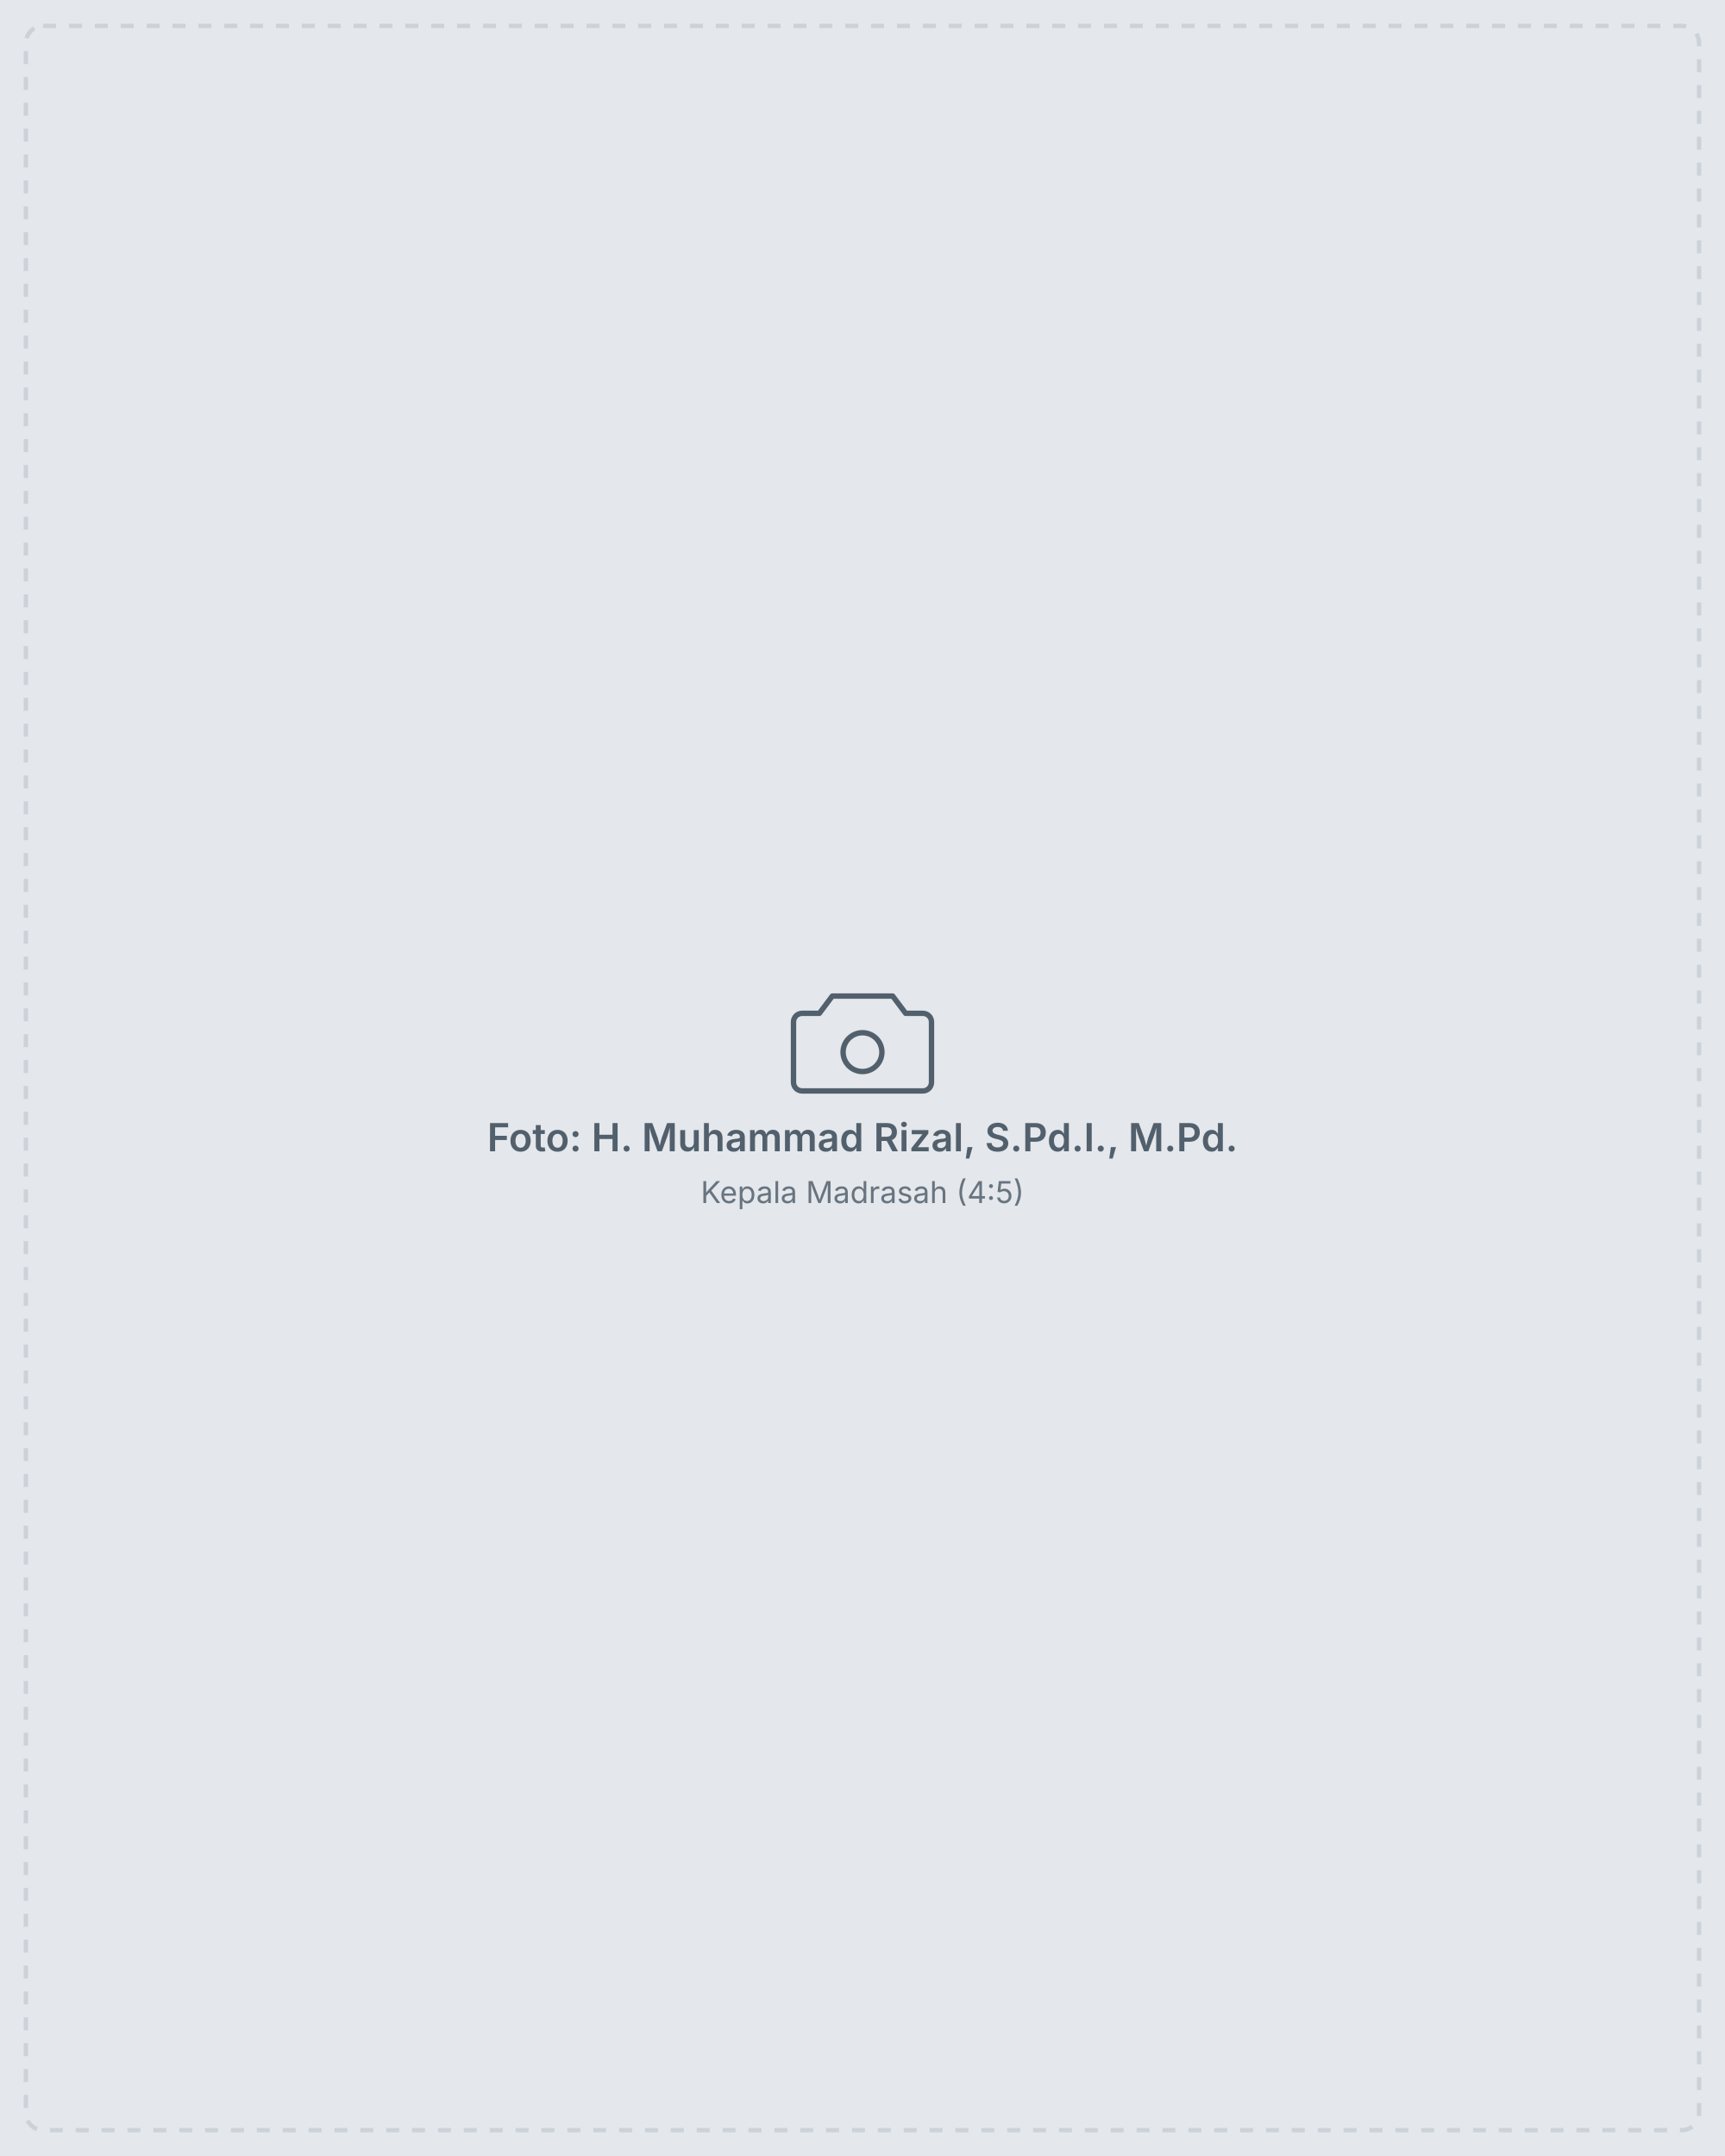
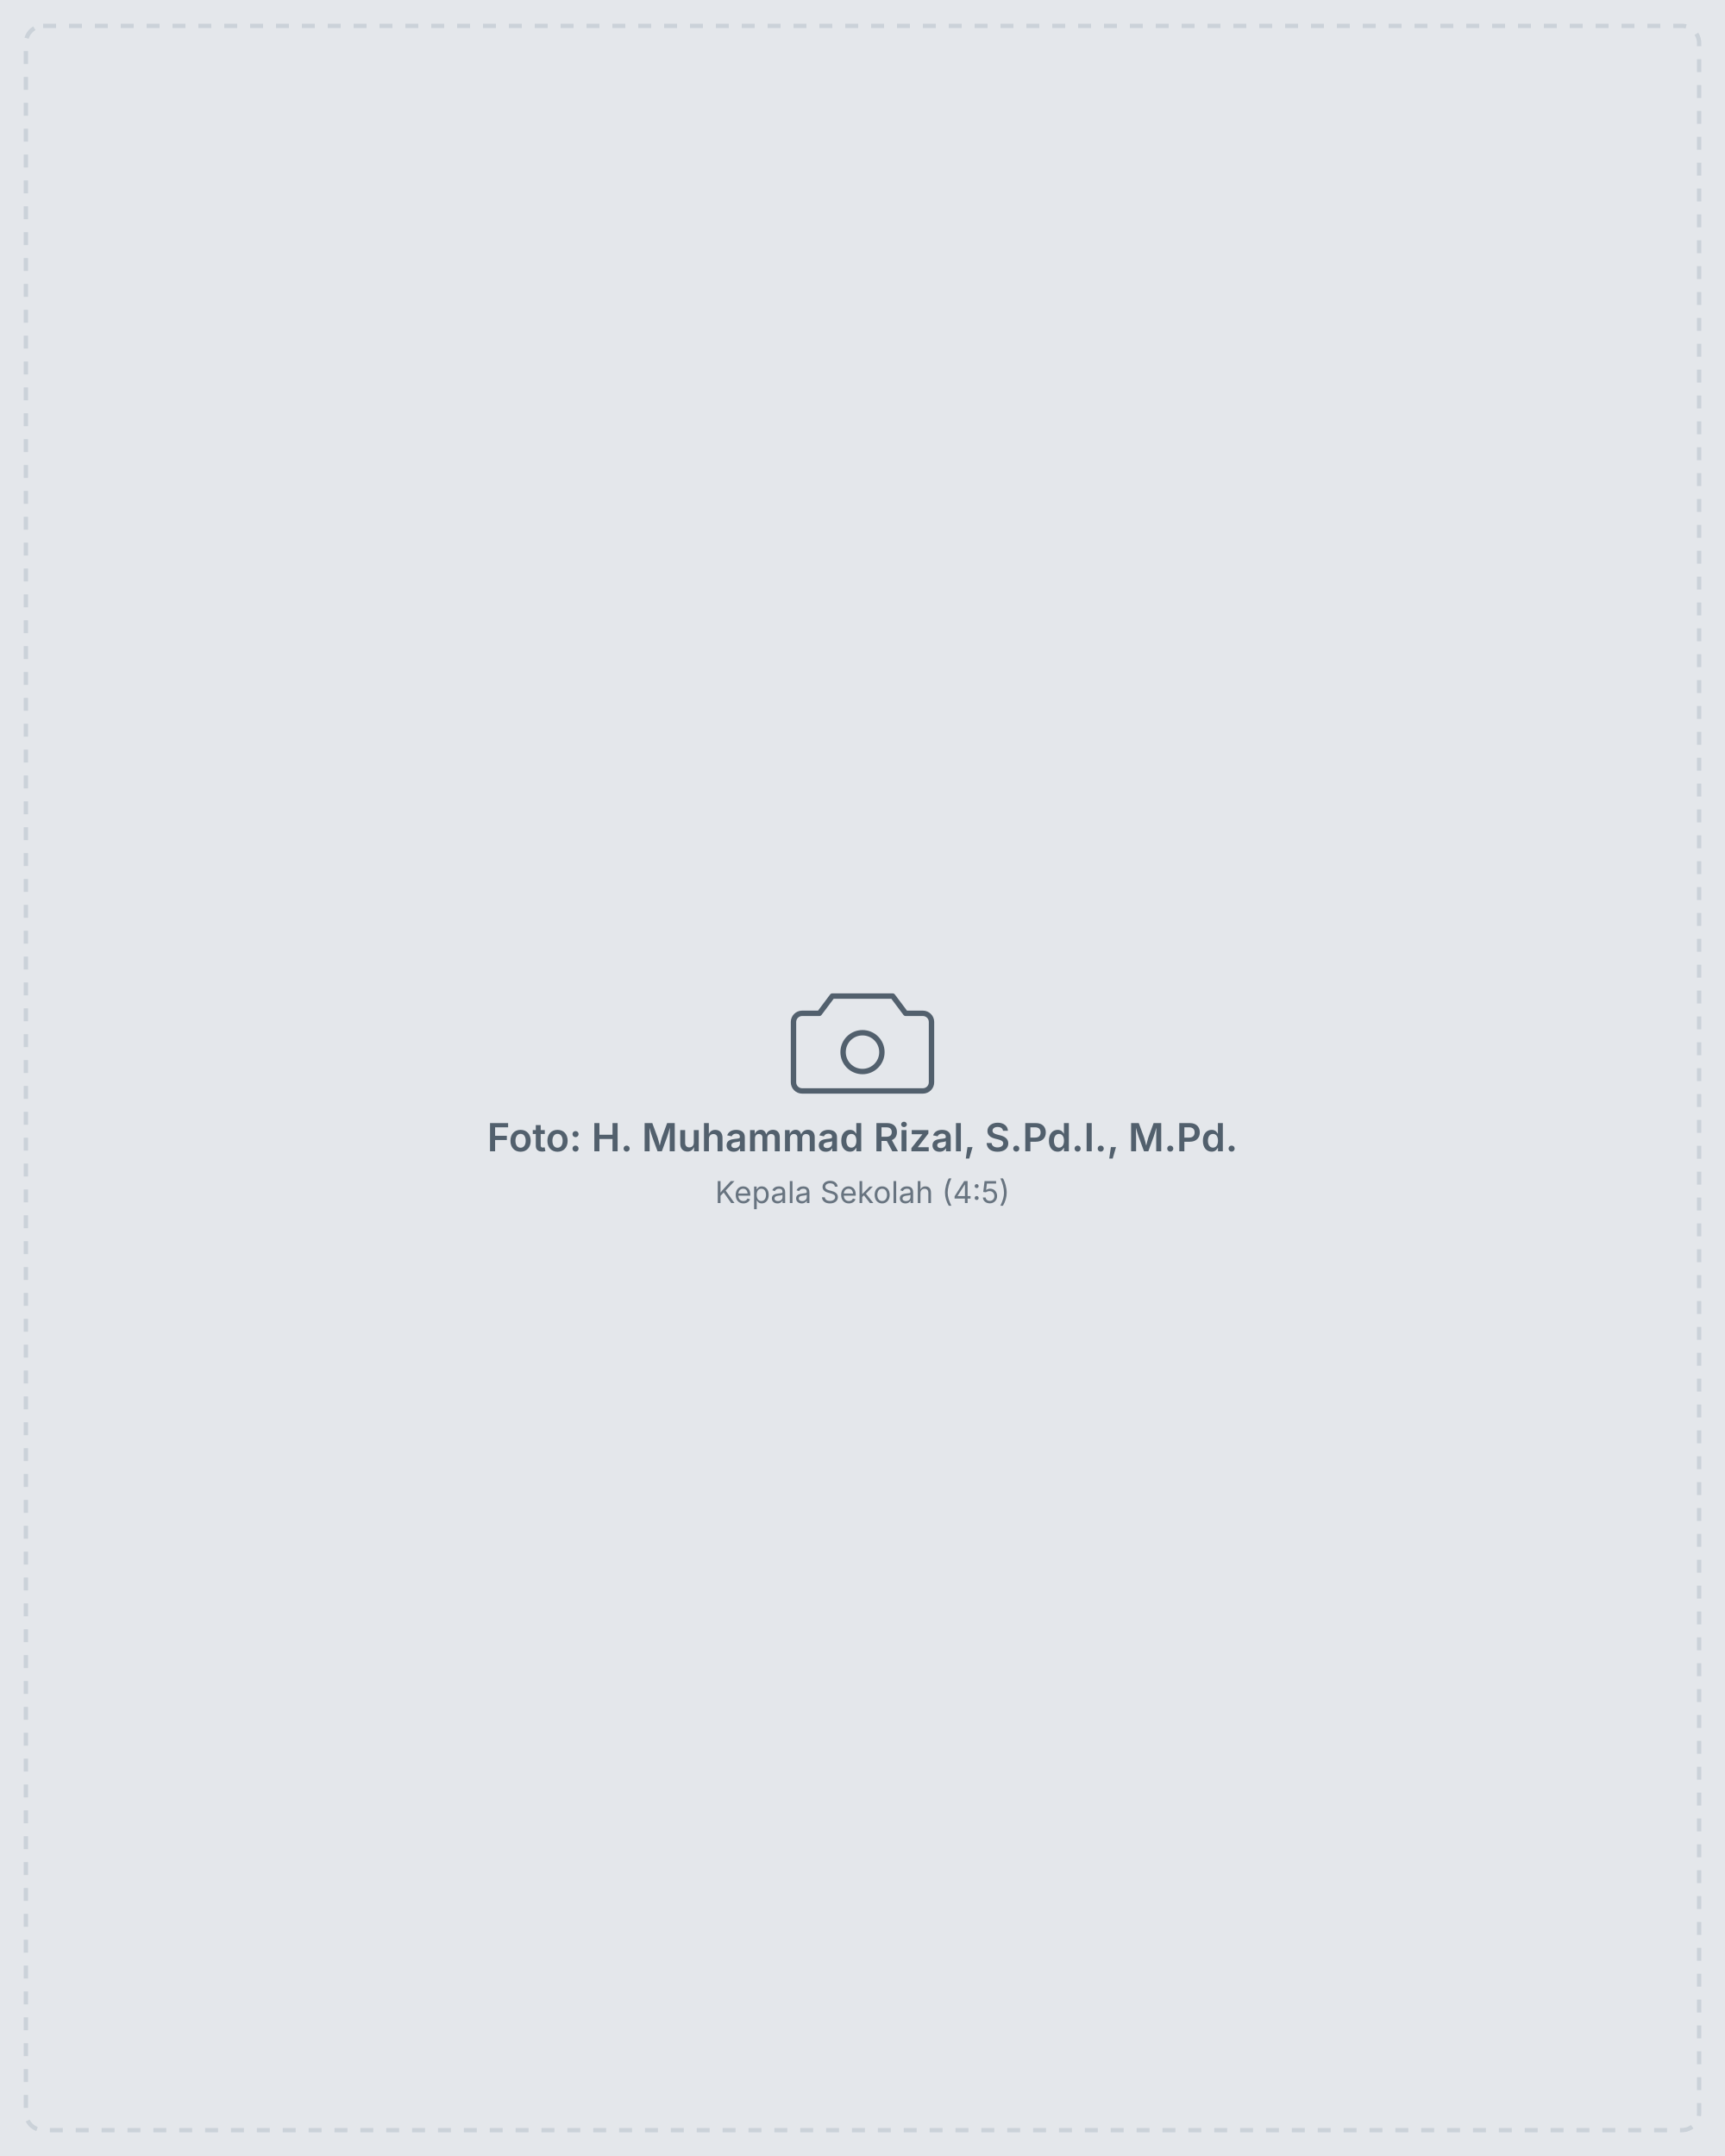
<svg xmlns="http://www.w3.org/2000/svg" viewBox="0 0 800 1000" width="800" height="1000">
  <rect width="100%" height="100%" fill="#E4E7EB" />
  <rect x="12" y="12" width="776" height="976" fill="none" stroke="#CBD2D9" stroke-width="2" stroke-dasharray="6 6" rx="8" />
  <g transform="translate(400, 480)" text-anchor="middle">
    <path d="M-20 -10 L-14 -18 L14 -18 L20 -10 L28 -10 C30.2 -10 32 -8.2 32 -6 L32 22 C32 24.2 30.2 26 28 26 L-28 26 C-30.2 26 -32 24.2 -32 22 L-32 -6 C-32 -8.2 -30.2 -10 -28 -10 Z" fill="none" stroke="#52606D" stroke-width="2.5" stroke-linejoin="round" />
    <circle cx="0" cy="8" r="9" fill="none" stroke="#52606D" stroke-width="2.5" />
    <text y="54" font-family="Inter, sans-serif" font-size="18" font-weight="600" fill="#52606D">Foto: H. Muhammad Rizal, S.Pd.I., M.Pd.</text>
-     <text y="78" font-family="Inter, sans-serif" font-size="14" fill="#52606D" opacity="0.85">Kepala Madrasah (4:5)</text>
+     <text y="78" font-family="Inter, sans-serif" font-size="14" fill="#52606D" opacity="0.85">Kepala Sekolah (4:5)</text>
  </g>
</svg>
